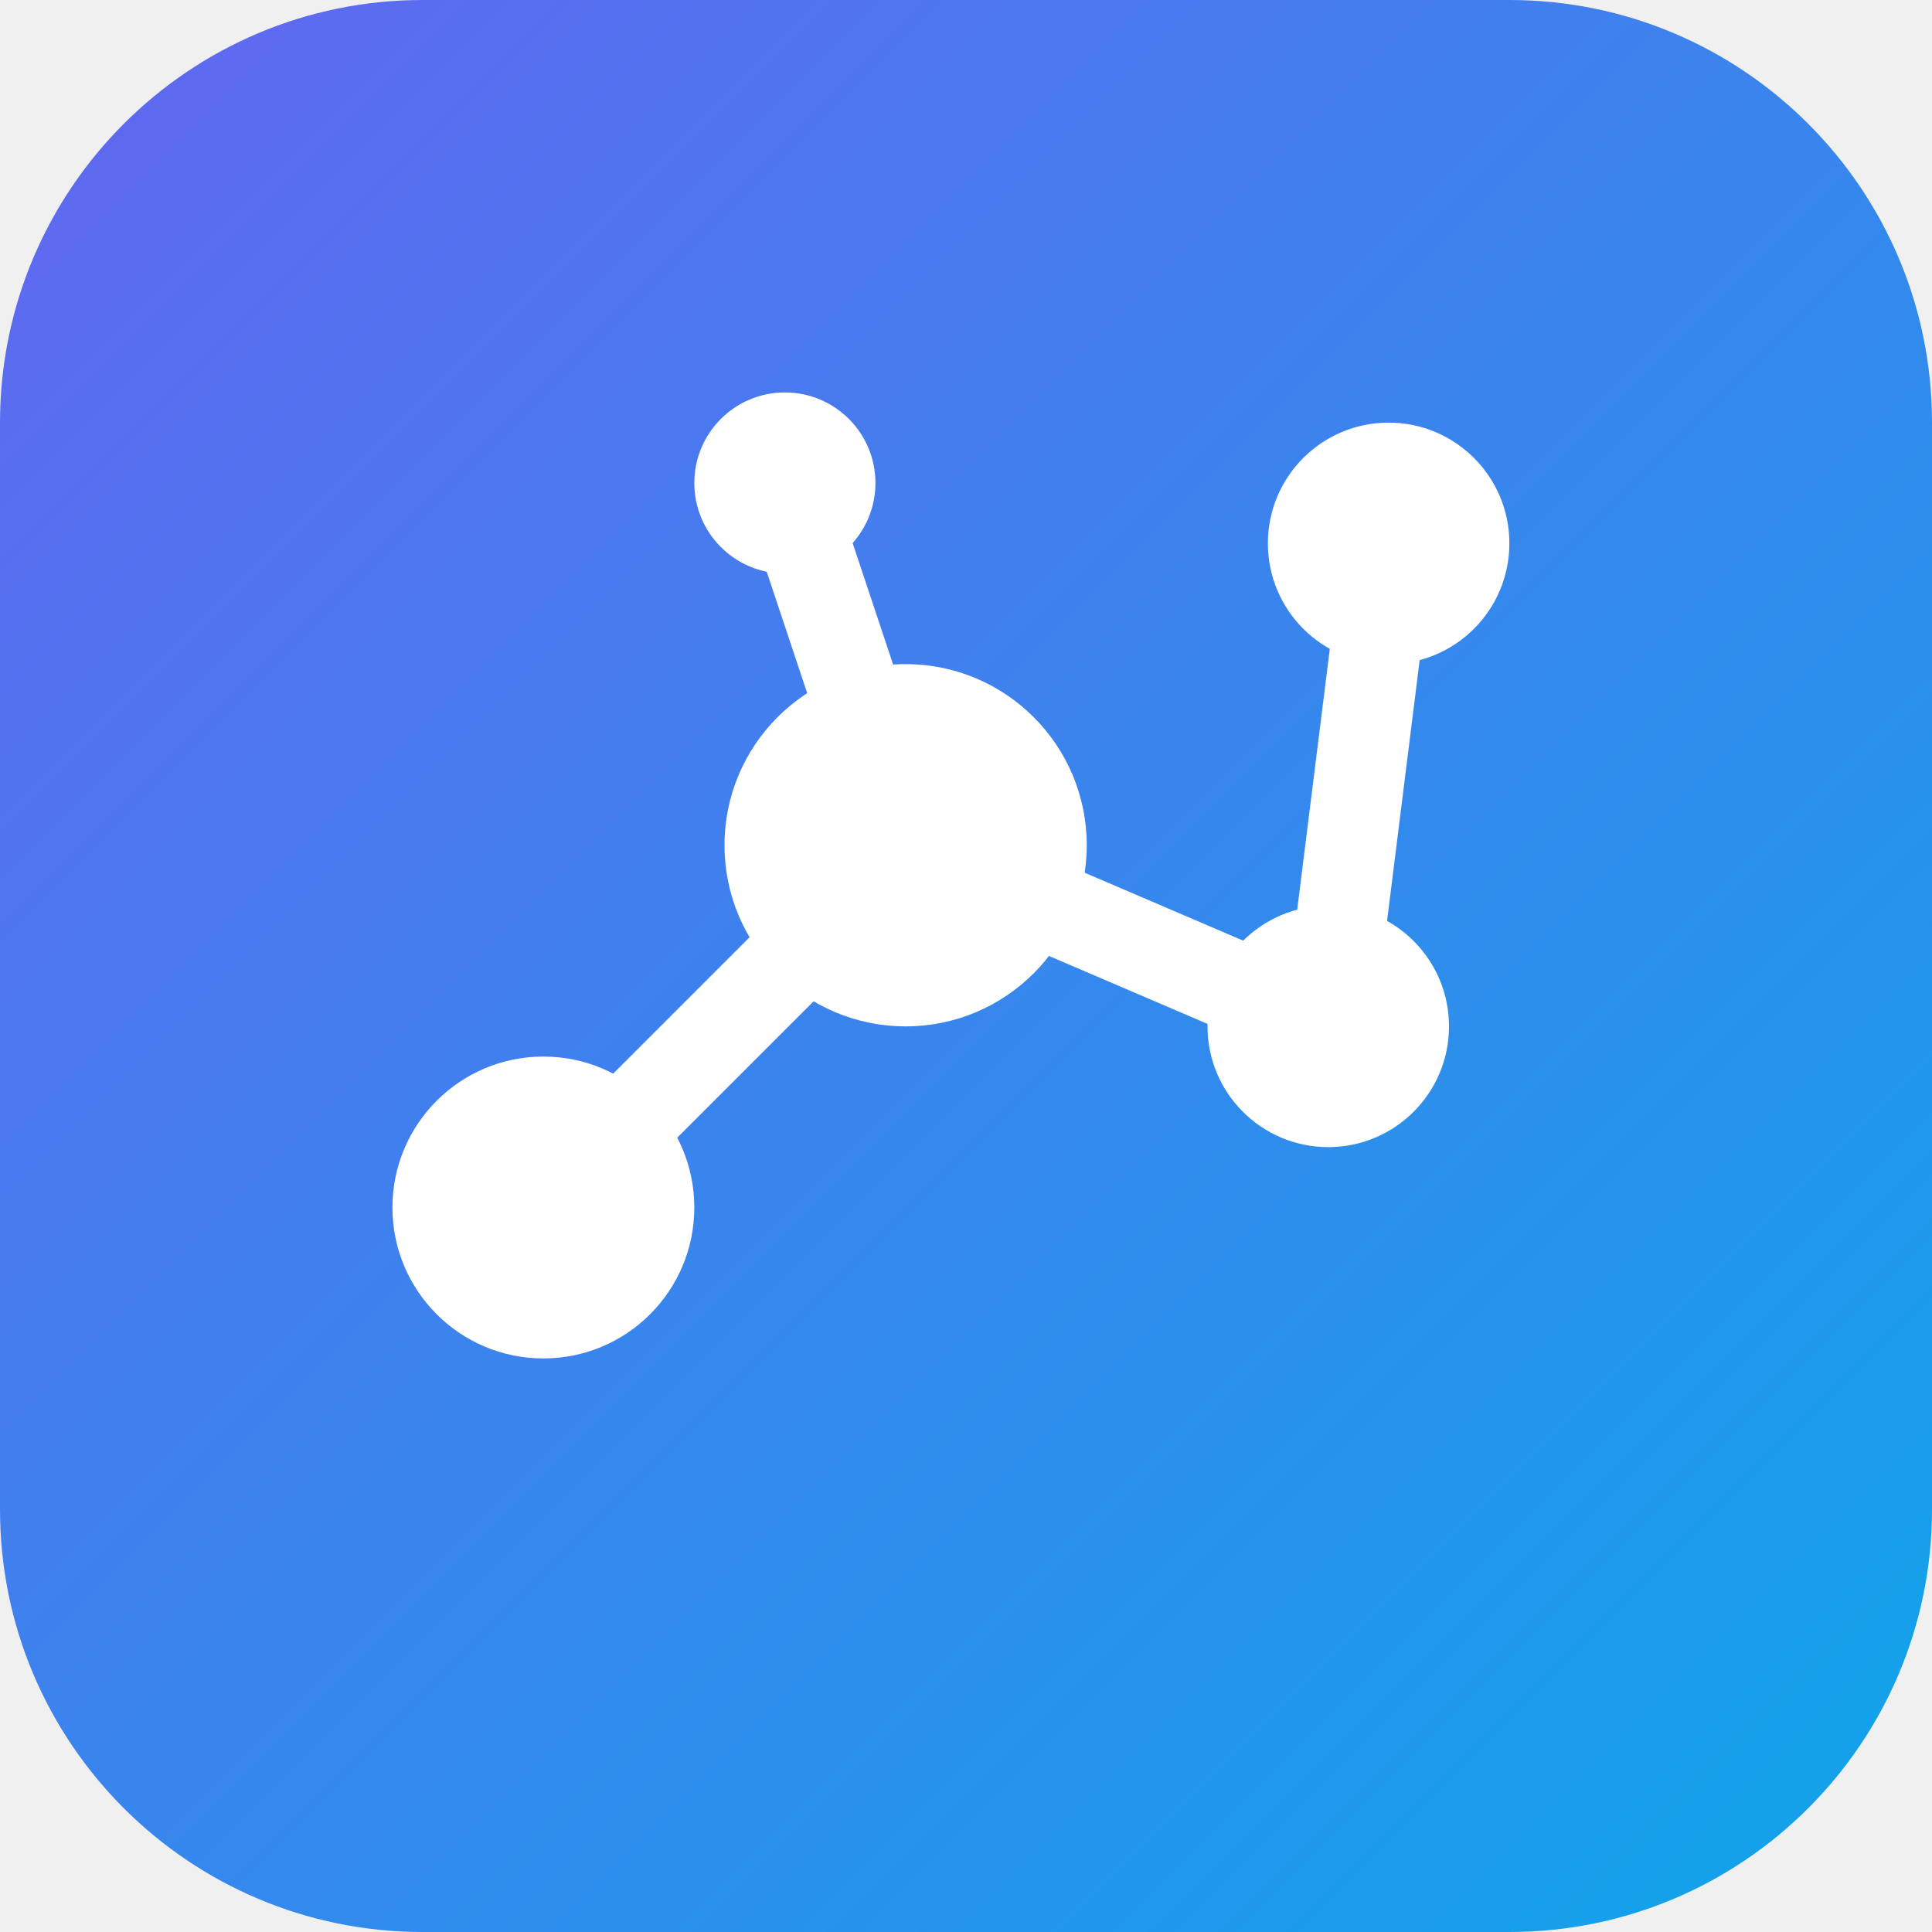
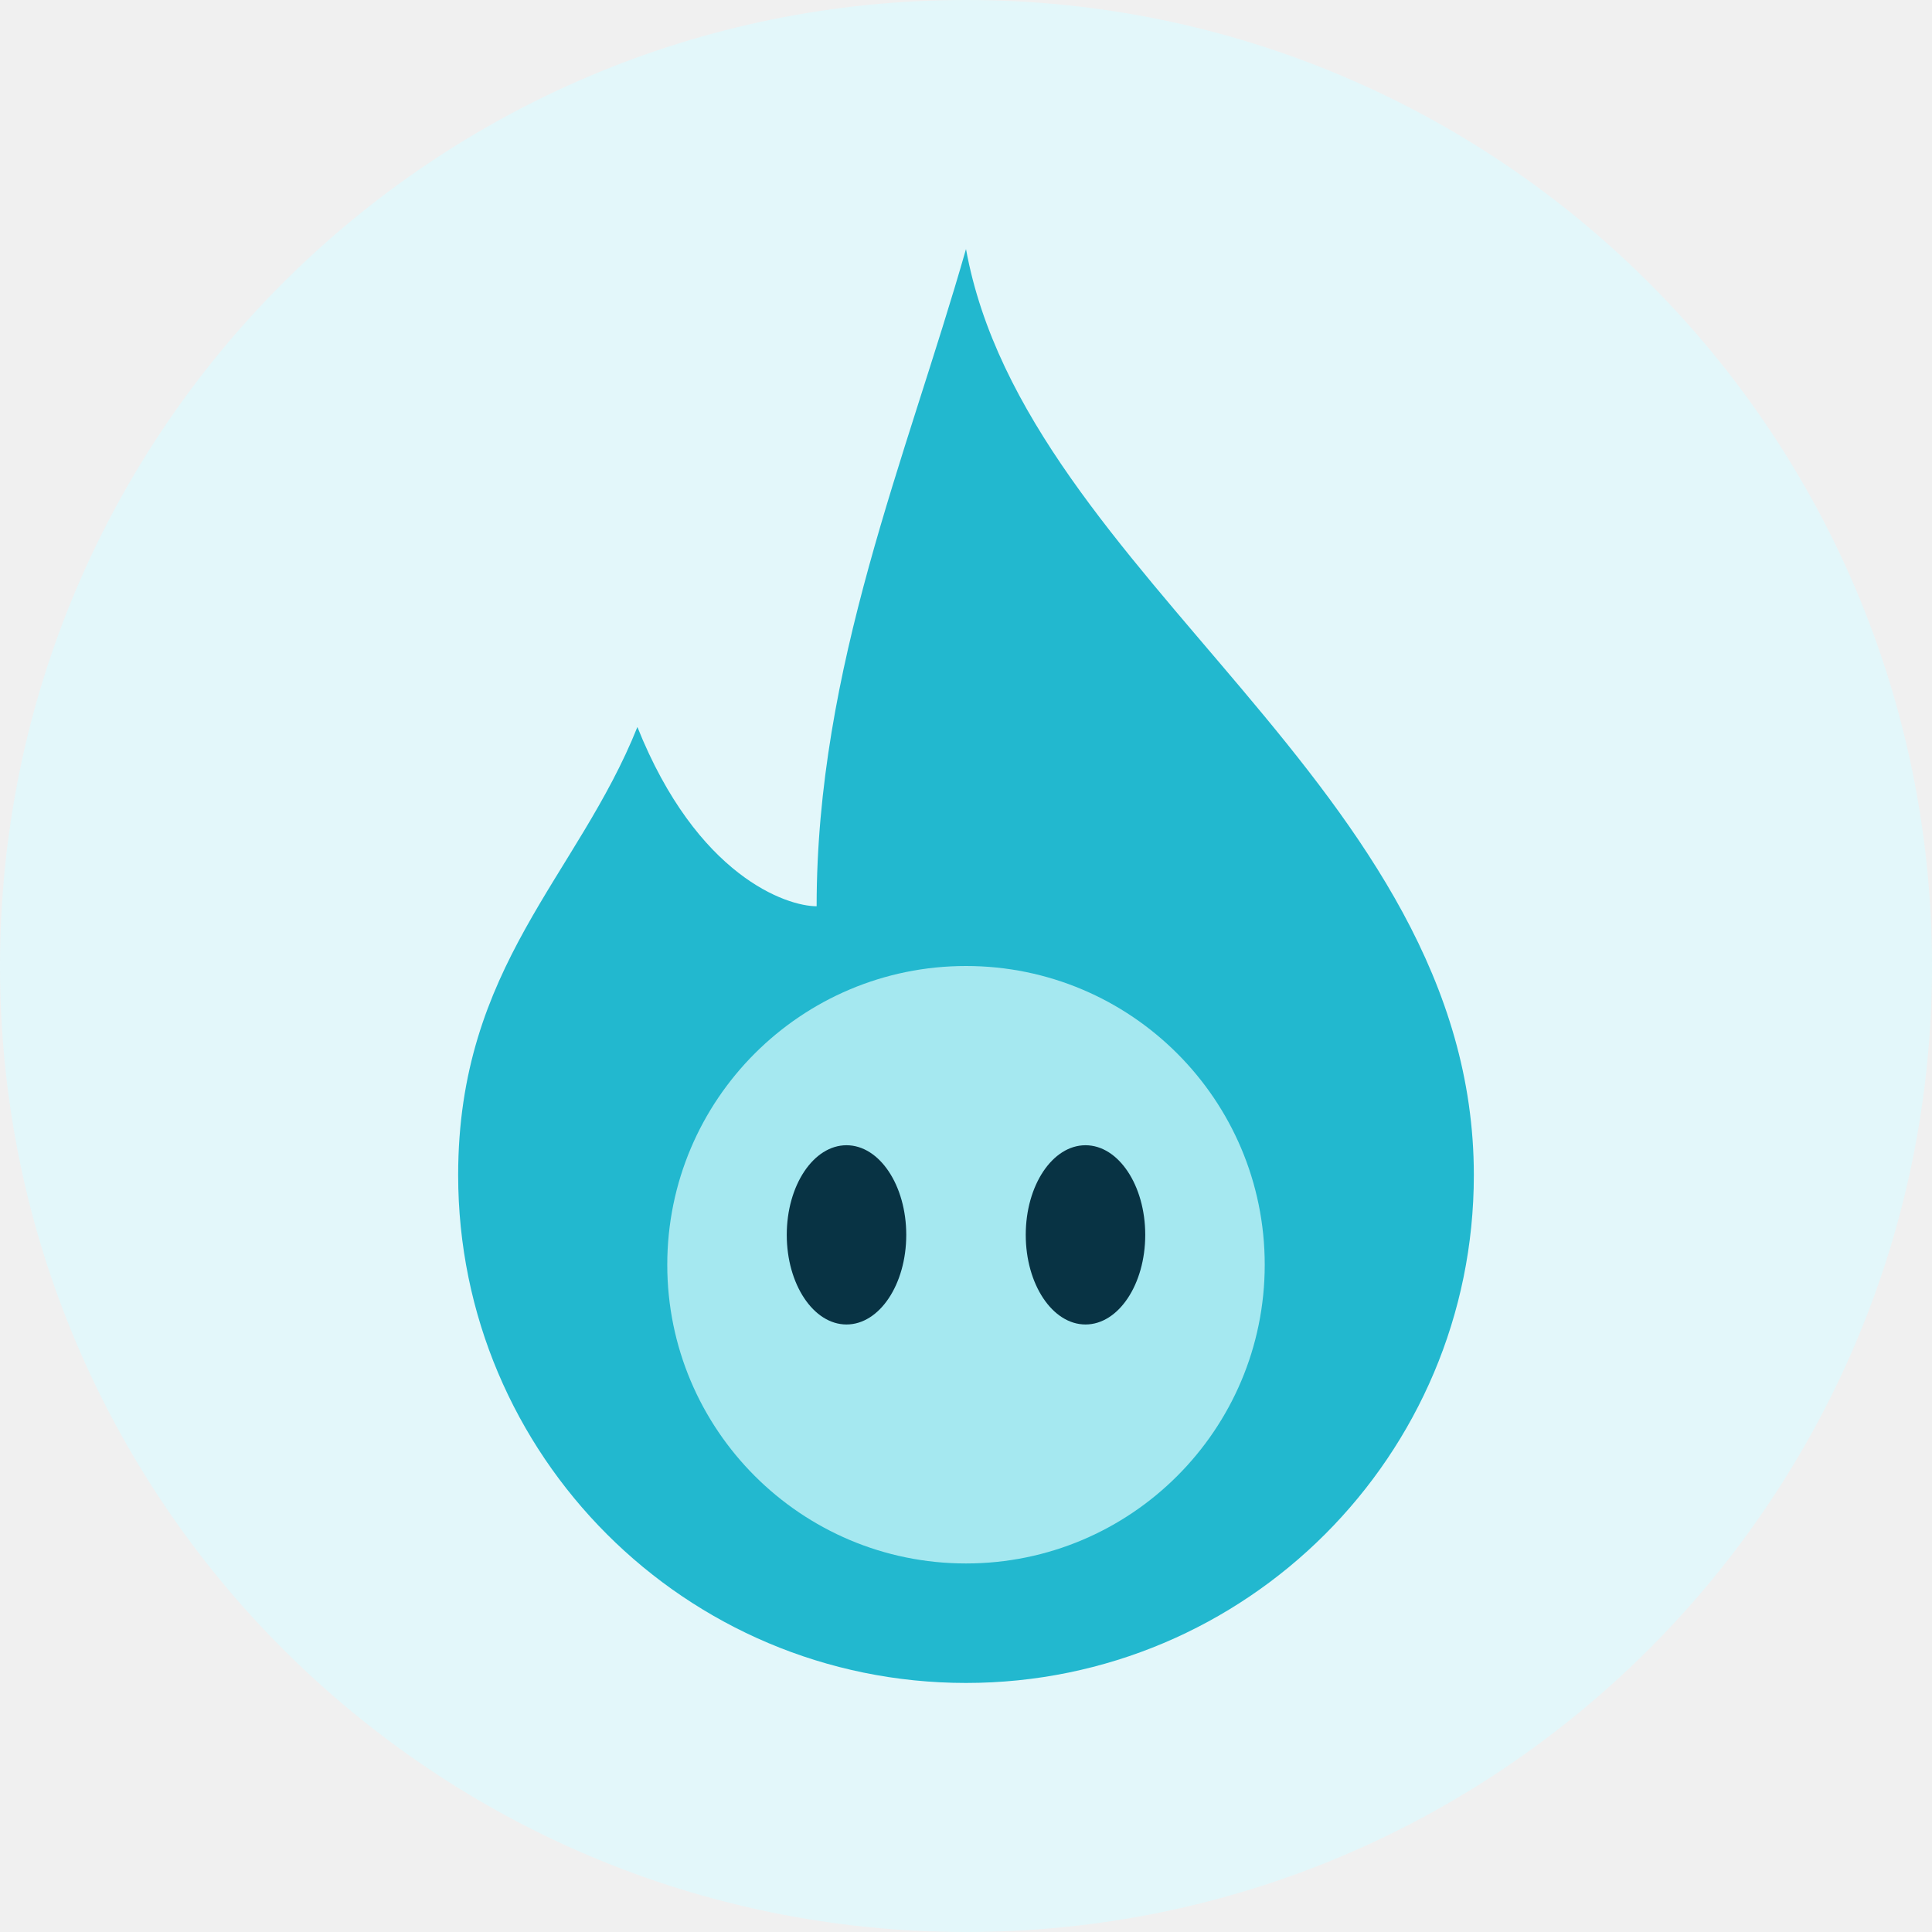
- <svg xmlns="http://www.w3.org/2000/svg" viewBox="0 0 64 64">
-   <defs>
-     <linearGradient id="g" x1="0" y1="0" x2="1" y2="1">
-       <stop offset="0" stop-color="#6366f1" />
-       <stop offset="1" stop-color="#0ea5e9" />
-     </linearGradient>
-   </defs>
-   <rect width="64" height="64" rx="14" fill="url(#g)" />
-   <g stroke="#fff" stroke-width="3" stroke-linecap="round" fill="none">
-     <path d="M18 40 L30 28 L44 34 L46 18" />
-     <path d="M30 28 L26 16" />
-   </g>
-   <g fill="#fff">
-     <circle cx="18" cy="40" r="5" />
-     <circle cx="30" cy="28" r="6" />
-     <circle cx="44" cy="34" r="4" />
-     <circle cx="46" cy="18" r="4" />
-     <circle cx="26" cy="16" r="3" />
+ <svg xmlns="http://www.w3.org/2000/svg" viewBox="0 0 512 512">
+   <circle cx="256" cy="256" r="256" fill="#E3F7FA" />
+   <g transform="translate(256 256) scale(3.958333) translate(-60 -58)">
+     <path fill="#22B8CF" d="M60 10c4 22 34 36 34 62a34 34 0 0 1-68 0c0-14 8-20 12-30 4 10 10 12 12 12 0-16 6-30 10-44z" />
+     <ellipse fill="#A5E8F0" cx="60" cy="78" rx="20" ry="20" />
+     <ellipse fill="#083344" cx="52" cy="76" rx="4" ry="6" />
+     <ellipse fill="#083344" cx="68" cy="76" rx="4" ry="6" />
  </g>
</svg>
